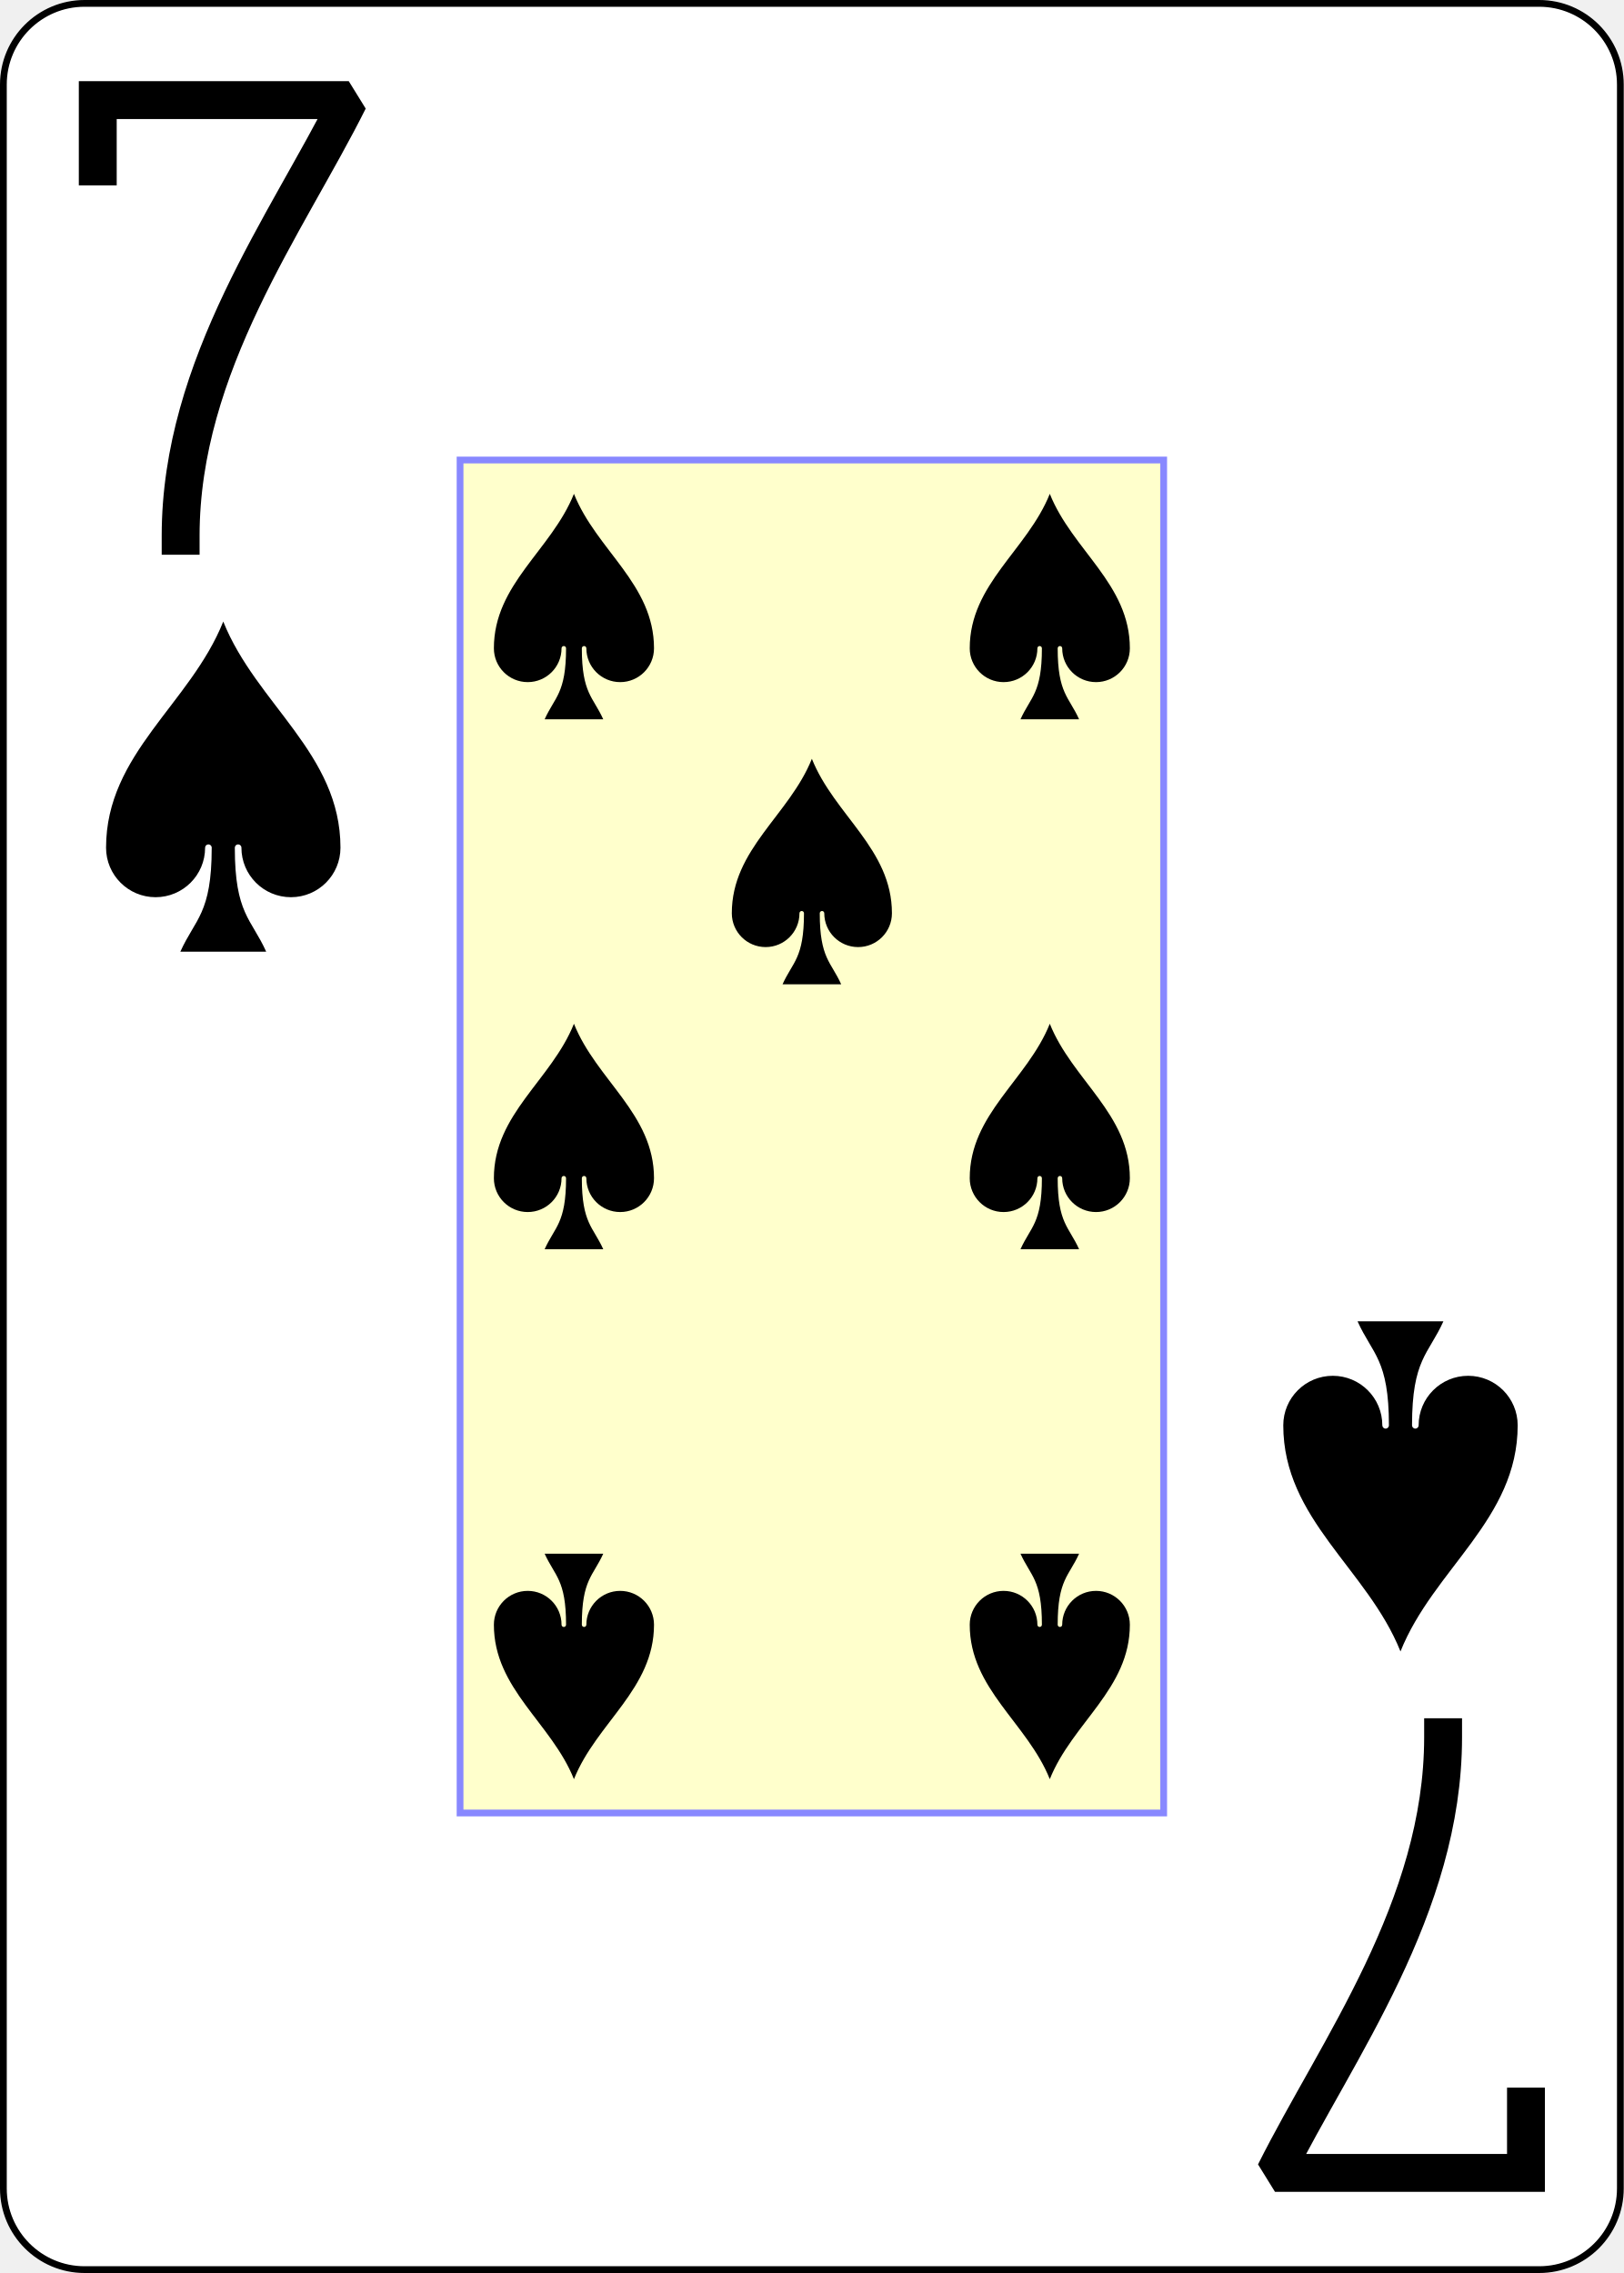
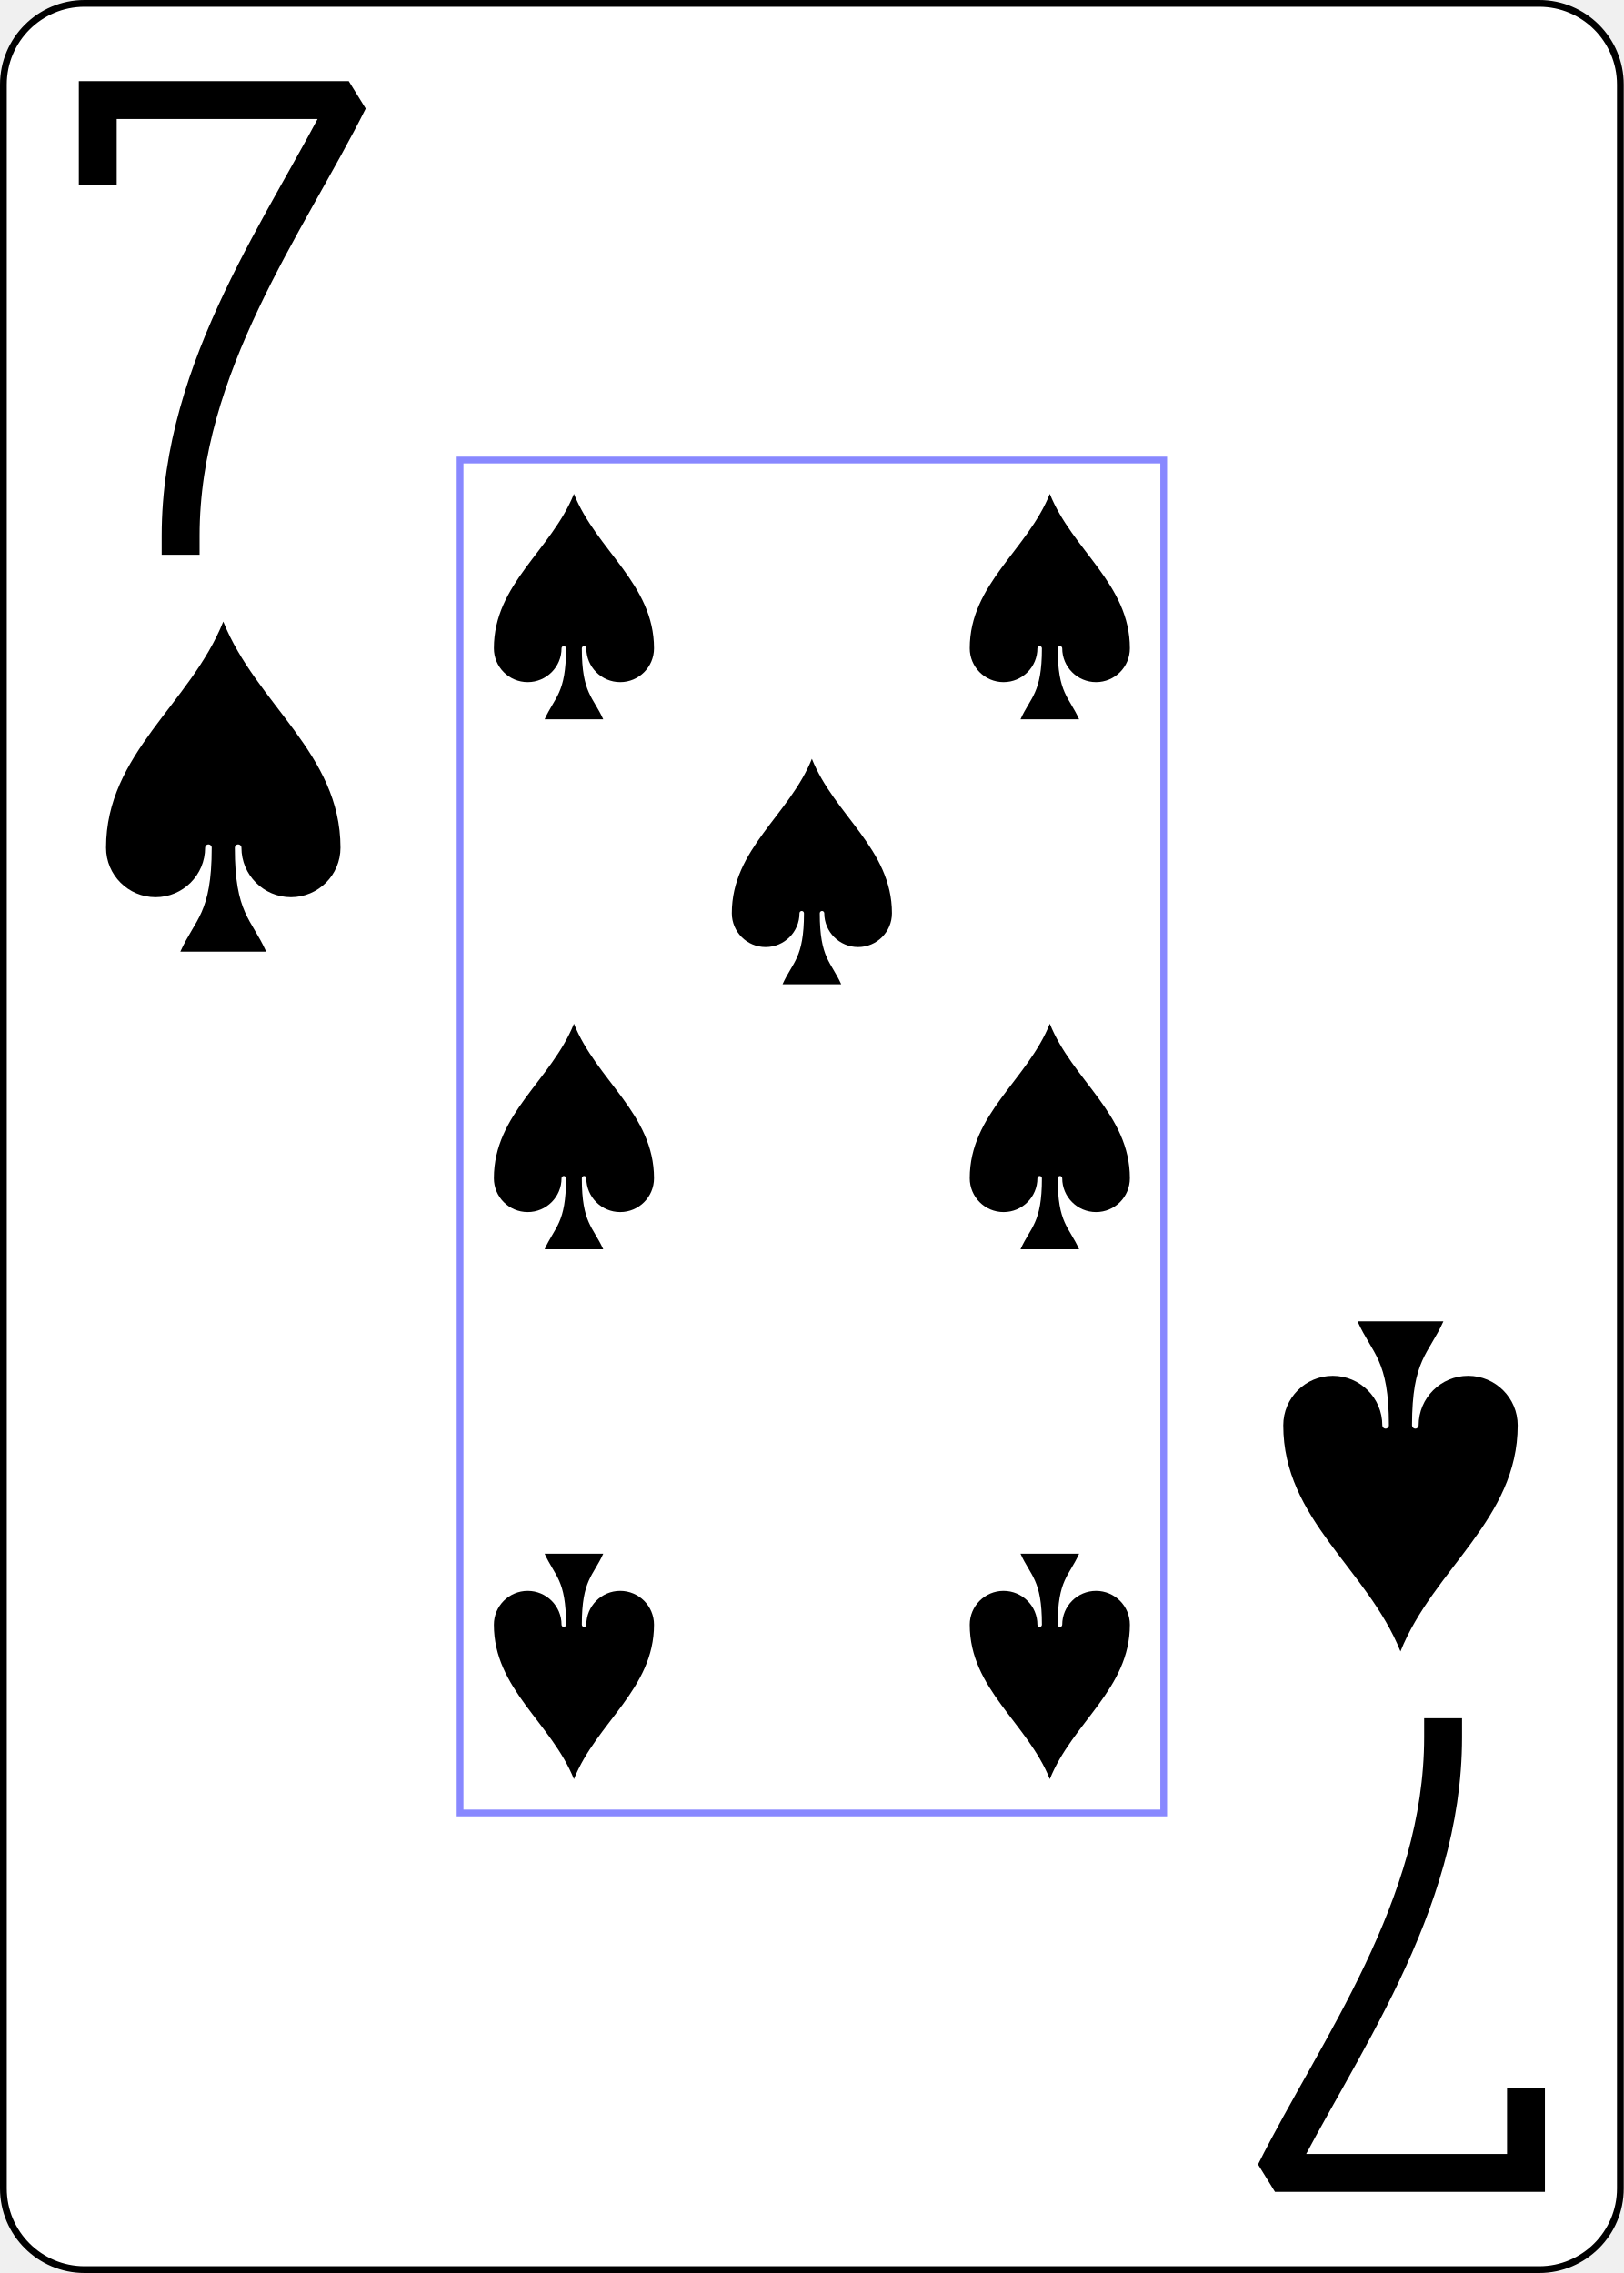
<svg xmlns="http://www.w3.org/2000/svg" xmlns:xlink="http://www.w3.org/1999/xlink" class="card" face="7S" height="3.5in" preserveAspectRatio="none" viewBox="-120 -168 240 336" width="2.5in">
  <symbol id="SS7" viewBox="-600 -600 1200 1200" preserveAspectRatio="xMinYMid">
    <path d="M0 -500C100 -250 355 -100 355 185A150 150 0 0 1 55 185A10 10 0 0 0 35 185C35 385 85 400 130 500L-130 500C-85 400 -35 385 -35 185A10 10 0 0 0 -55 185A150 150 0 0 1 -355 185C-355 -100 -100 -250 0 -500Z" fill="black" />
  </symbol>
  <symbol id="VS7" viewBox="-500 -500 1000 1000" preserveAspectRatio="xMinYMid">
    <path d="M-265 -320L-265 -460L265 -460C135 -200 -90 100 -90 460" stroke="black" stroke-width="80" stroke-linecap="square" stroke-miterlimit="1.5" fill="none" />
  </symbol>
  <defs>
    <rect id="XS7" width="104" height="200" x="-52" y="-100" />
  </defs>
  <rect width="239" height="335" x="-119.5" y="-167.5" rx="12" ry="12" fill="white" stroke="black" />
-   <use xlink:href="#XS7" stroke="#88f" fill="#FFC" />
+   <use xlink:href="#XS7" stroke="#88f" fill="white" />
  <use xlink:href="#VS7" height="70" x="-122" y="-156" />
  <use xlink:href="#SS7" height="58.558" x="-116.279" y="-81" />
  <use xlink:href="#SS7" height="40" x="-55.167" y="-98.334" />
  <use xlink:href="#SS7" height="40" x="15.167" y="-98.334" />
  <use xlink:href="#SS7" height="40" x="-55.167" y="-20" />
  <use xlink:href="#SS7" height="40" x="15.167" y="-20" />
  <use xlink:href="#SS7" height="40" x="-20" y="-59.167" />
  <g transform="rotate(180)">
    <use xlink:href="#VS7" height="70" x="-122" y="-156" />
    <use xlink:href="#SS7" height="58.558" x="-116.279" y="-81" />
    <use xlink:href="#SS7" height="40" x="-55.167" y="-98.334" />
    <use xlink:href="#SS7" height="40" x="15.167" y="-98.334" />
  </g>
</svg>
